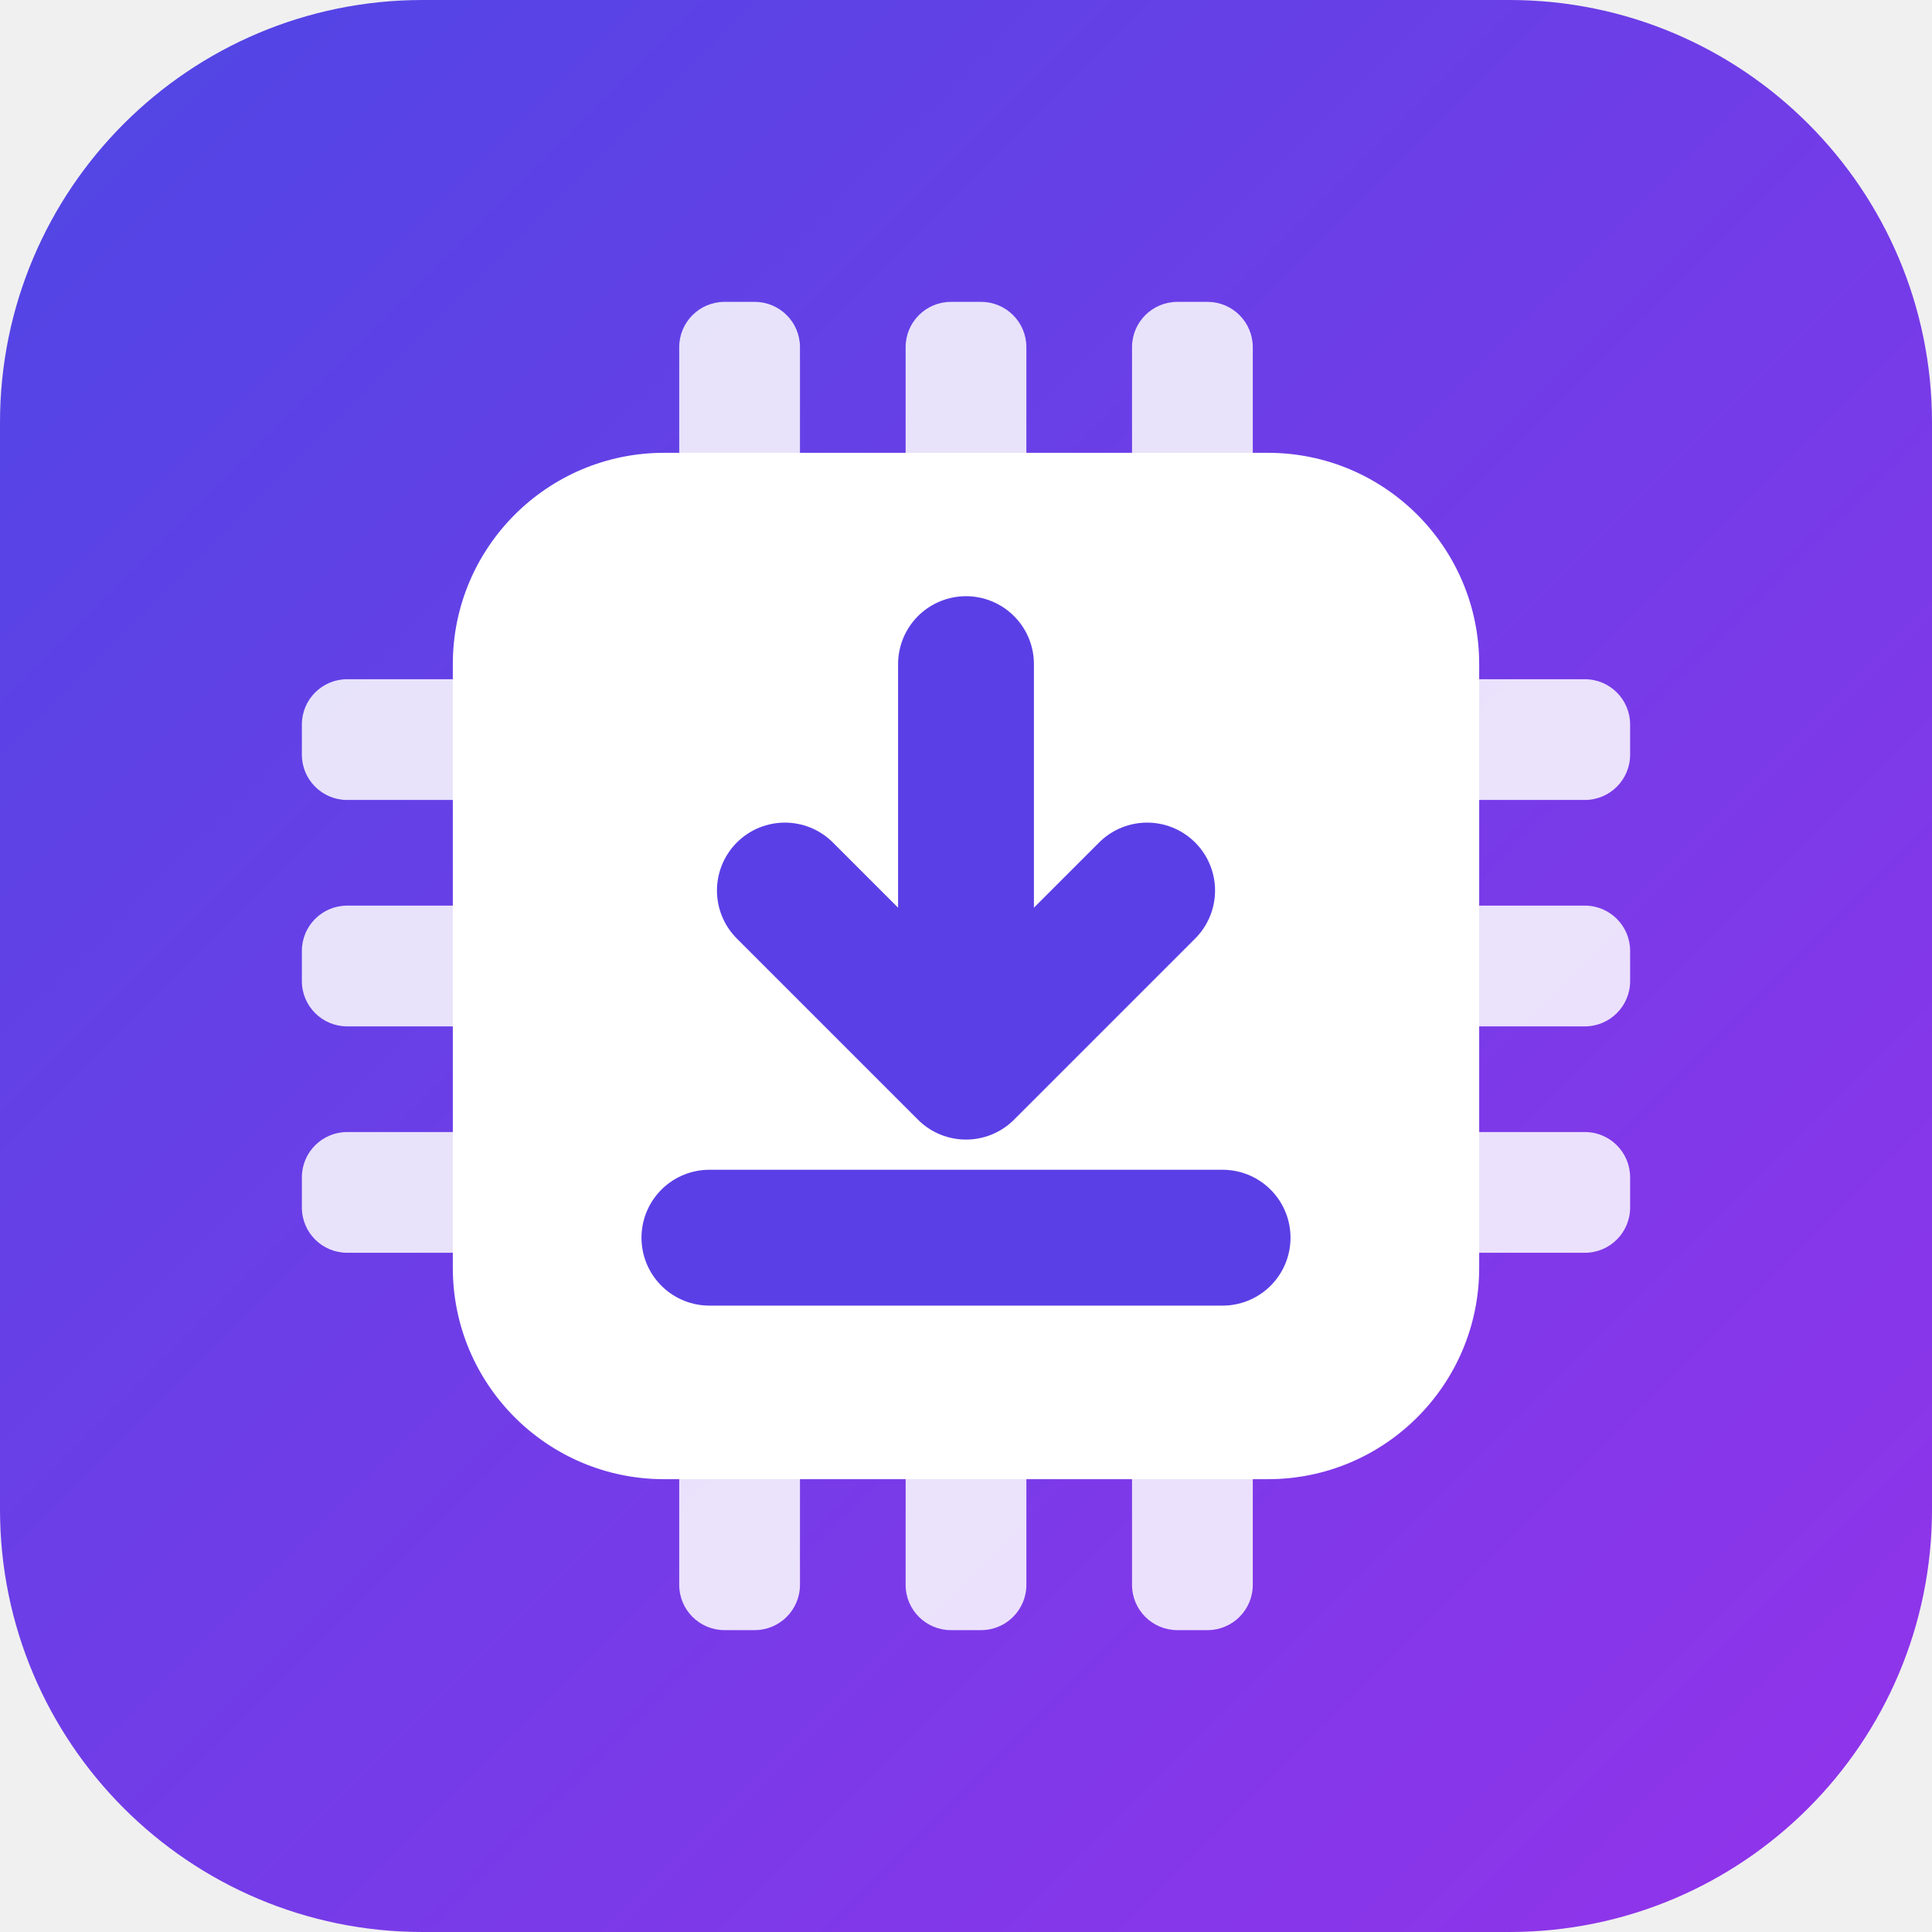
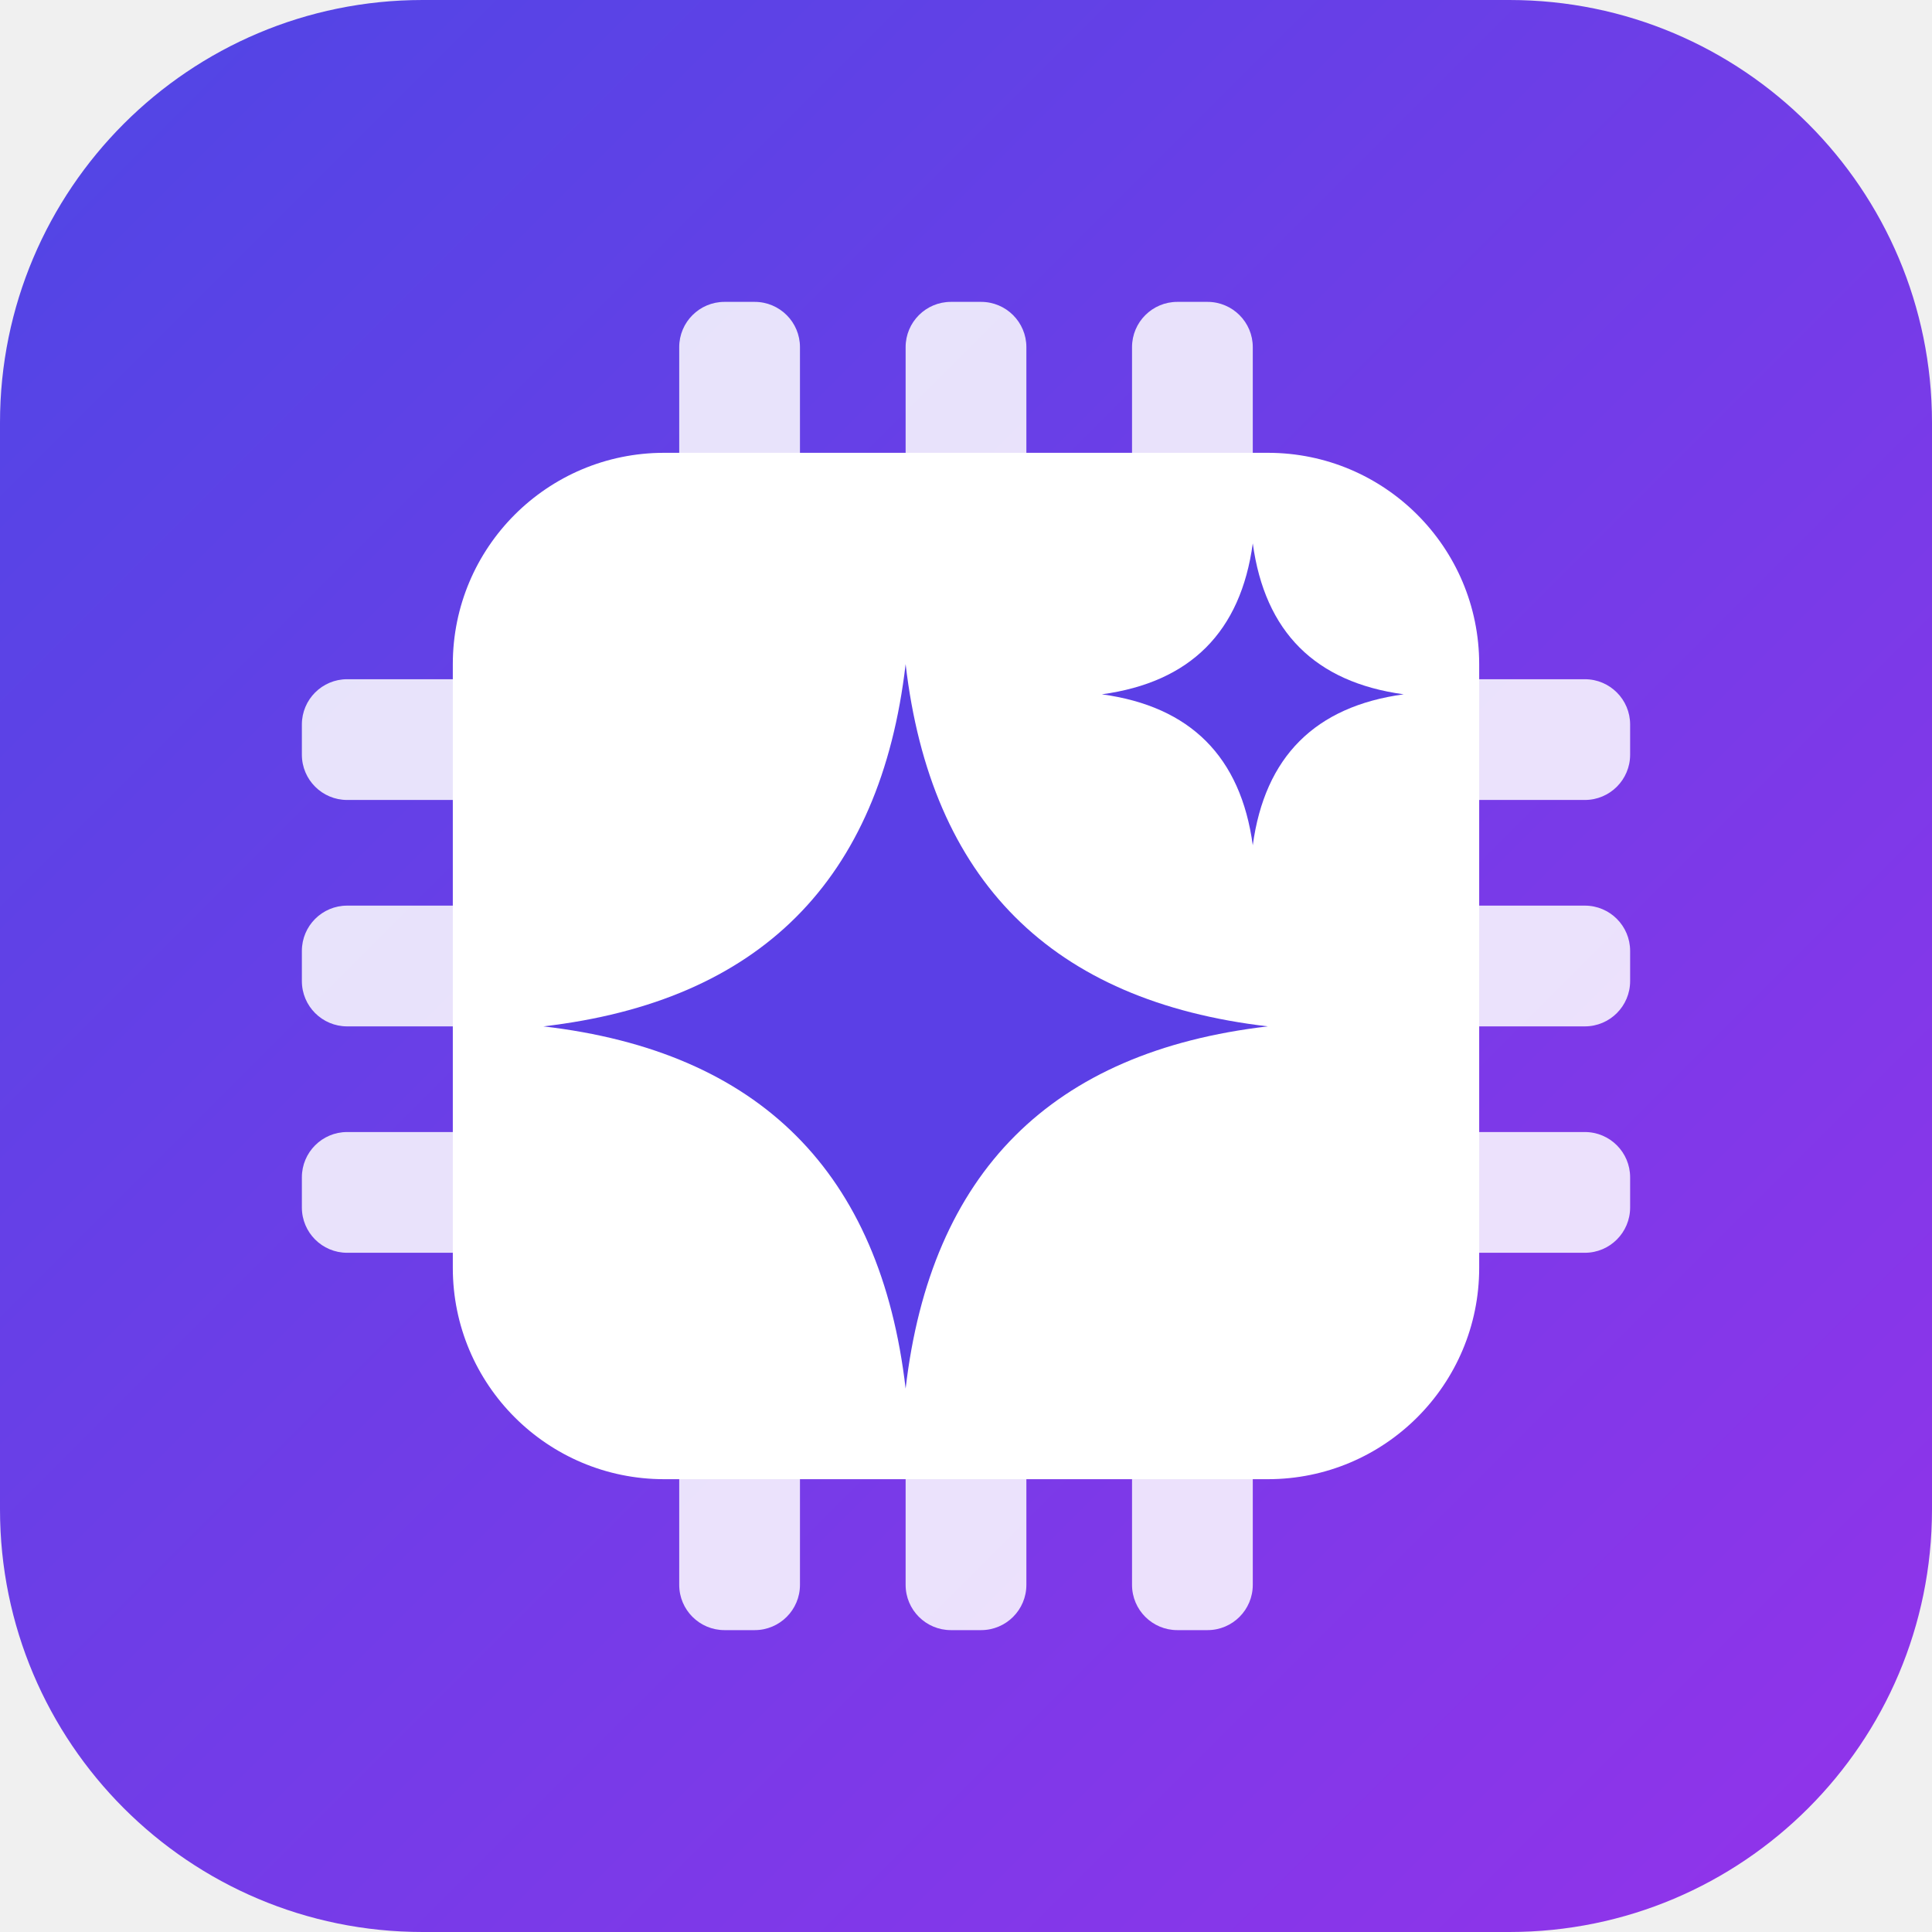
<svg xmlns="http://www.w3.org/2000/svg" viewBox="0 0 128 128">
  <defs>
    <linearGradient id="bg" x1="0" y1="0" x2="1" y2="1">
      <stop offset="0" stop-color="#4F46E5" />
      <stop offset="1" stop-color="#9333EA" />
    </linearGradient>
  </defs>
  <rect width="128" height="128" rx="28" fill="url(#bg)" />
  <g fill="#FFFFFF" opacity="0.85">
    <rect x="45" y="20" width="8" height="14" rx="3" />
    <rect x="60" y="20" width="8" height="14" rx="3" />
    <rect x="75" y="20" width="8" height="14" rx="3" />
    <rect x="45" y="94" width="8" height="14" rx="3" />
    <rect x="60" y="94" width="8" height="14" rx="3" />
    <rect x="75" y="94" width="8" height="14" rx="3" />
    <rect x="20" y="45" width="14" height="8" rx="3" />
    <rect x="20" y="60" width="14" height="8" rx="3" />
    <rect x="20" y="75" width="14" height="8" rx="3" />
    <rect x="94" y="45" width="14" height="8" rx="3" />
    <rect x="94" y="60" width="14" height="8" rx="3" />
    <rect x="94" y="75" width="14" height="8" rx="3" />
  </g>
  <rect x="30" y="30" width="68" height="68" rx="14" fill="#FFFFFF" />
-   <g fill="none" stroke="#5B3FE6" stroke-width="9" stroke-linecap="round" stroke-linejoin="round">
-     <path d="M64 44 V70" />
-     <path d="M52 59 L64 71 L76 59" />
-     <path d="M47 82 H81" />
+   <g fill="#5B3FE6">
+     <path d="M60 44 Q62.5 65.5 84 68 Q62.5 70.5 60 92 Q57.5 70.5 36 68 Q57.5 65.5 60 44 Z" />
+     <path d="M83 36 Q84.2 44.8 93 46 Q84.2 47.2 83 56 Q81.8 47.2 73 46 Q81.8 44.8 83 36 Z" />
  </g>
</svg>
